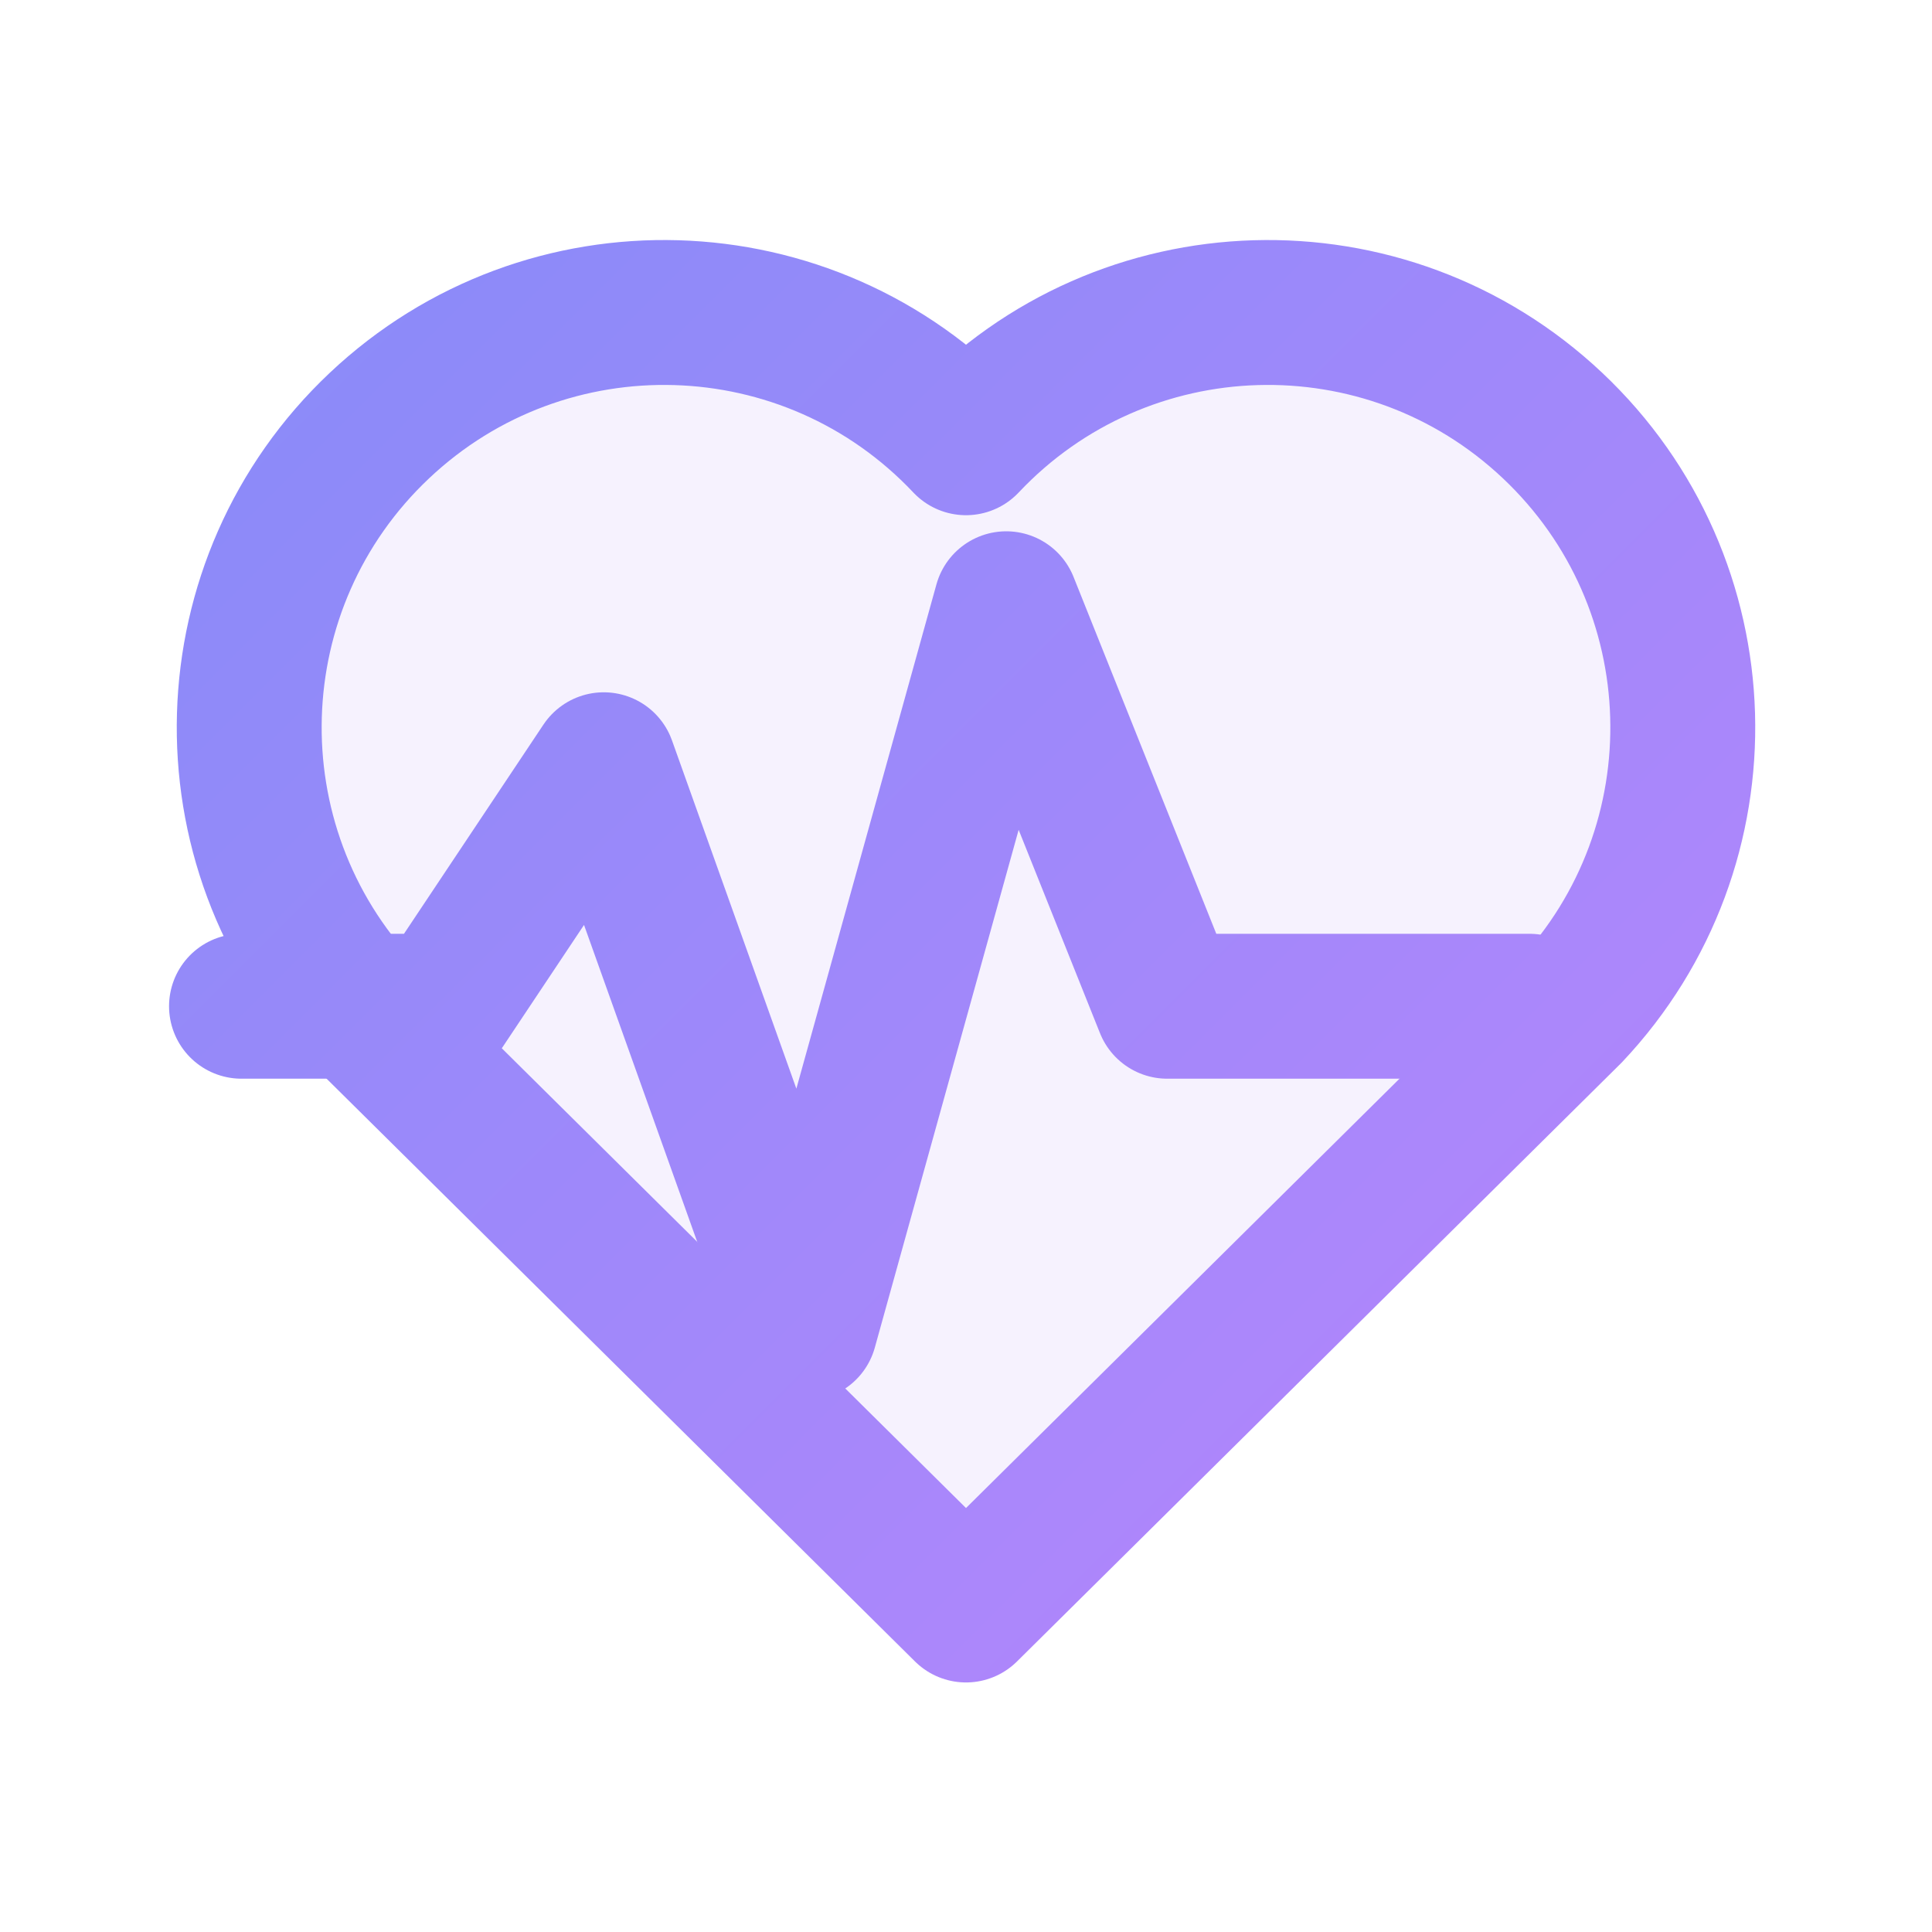
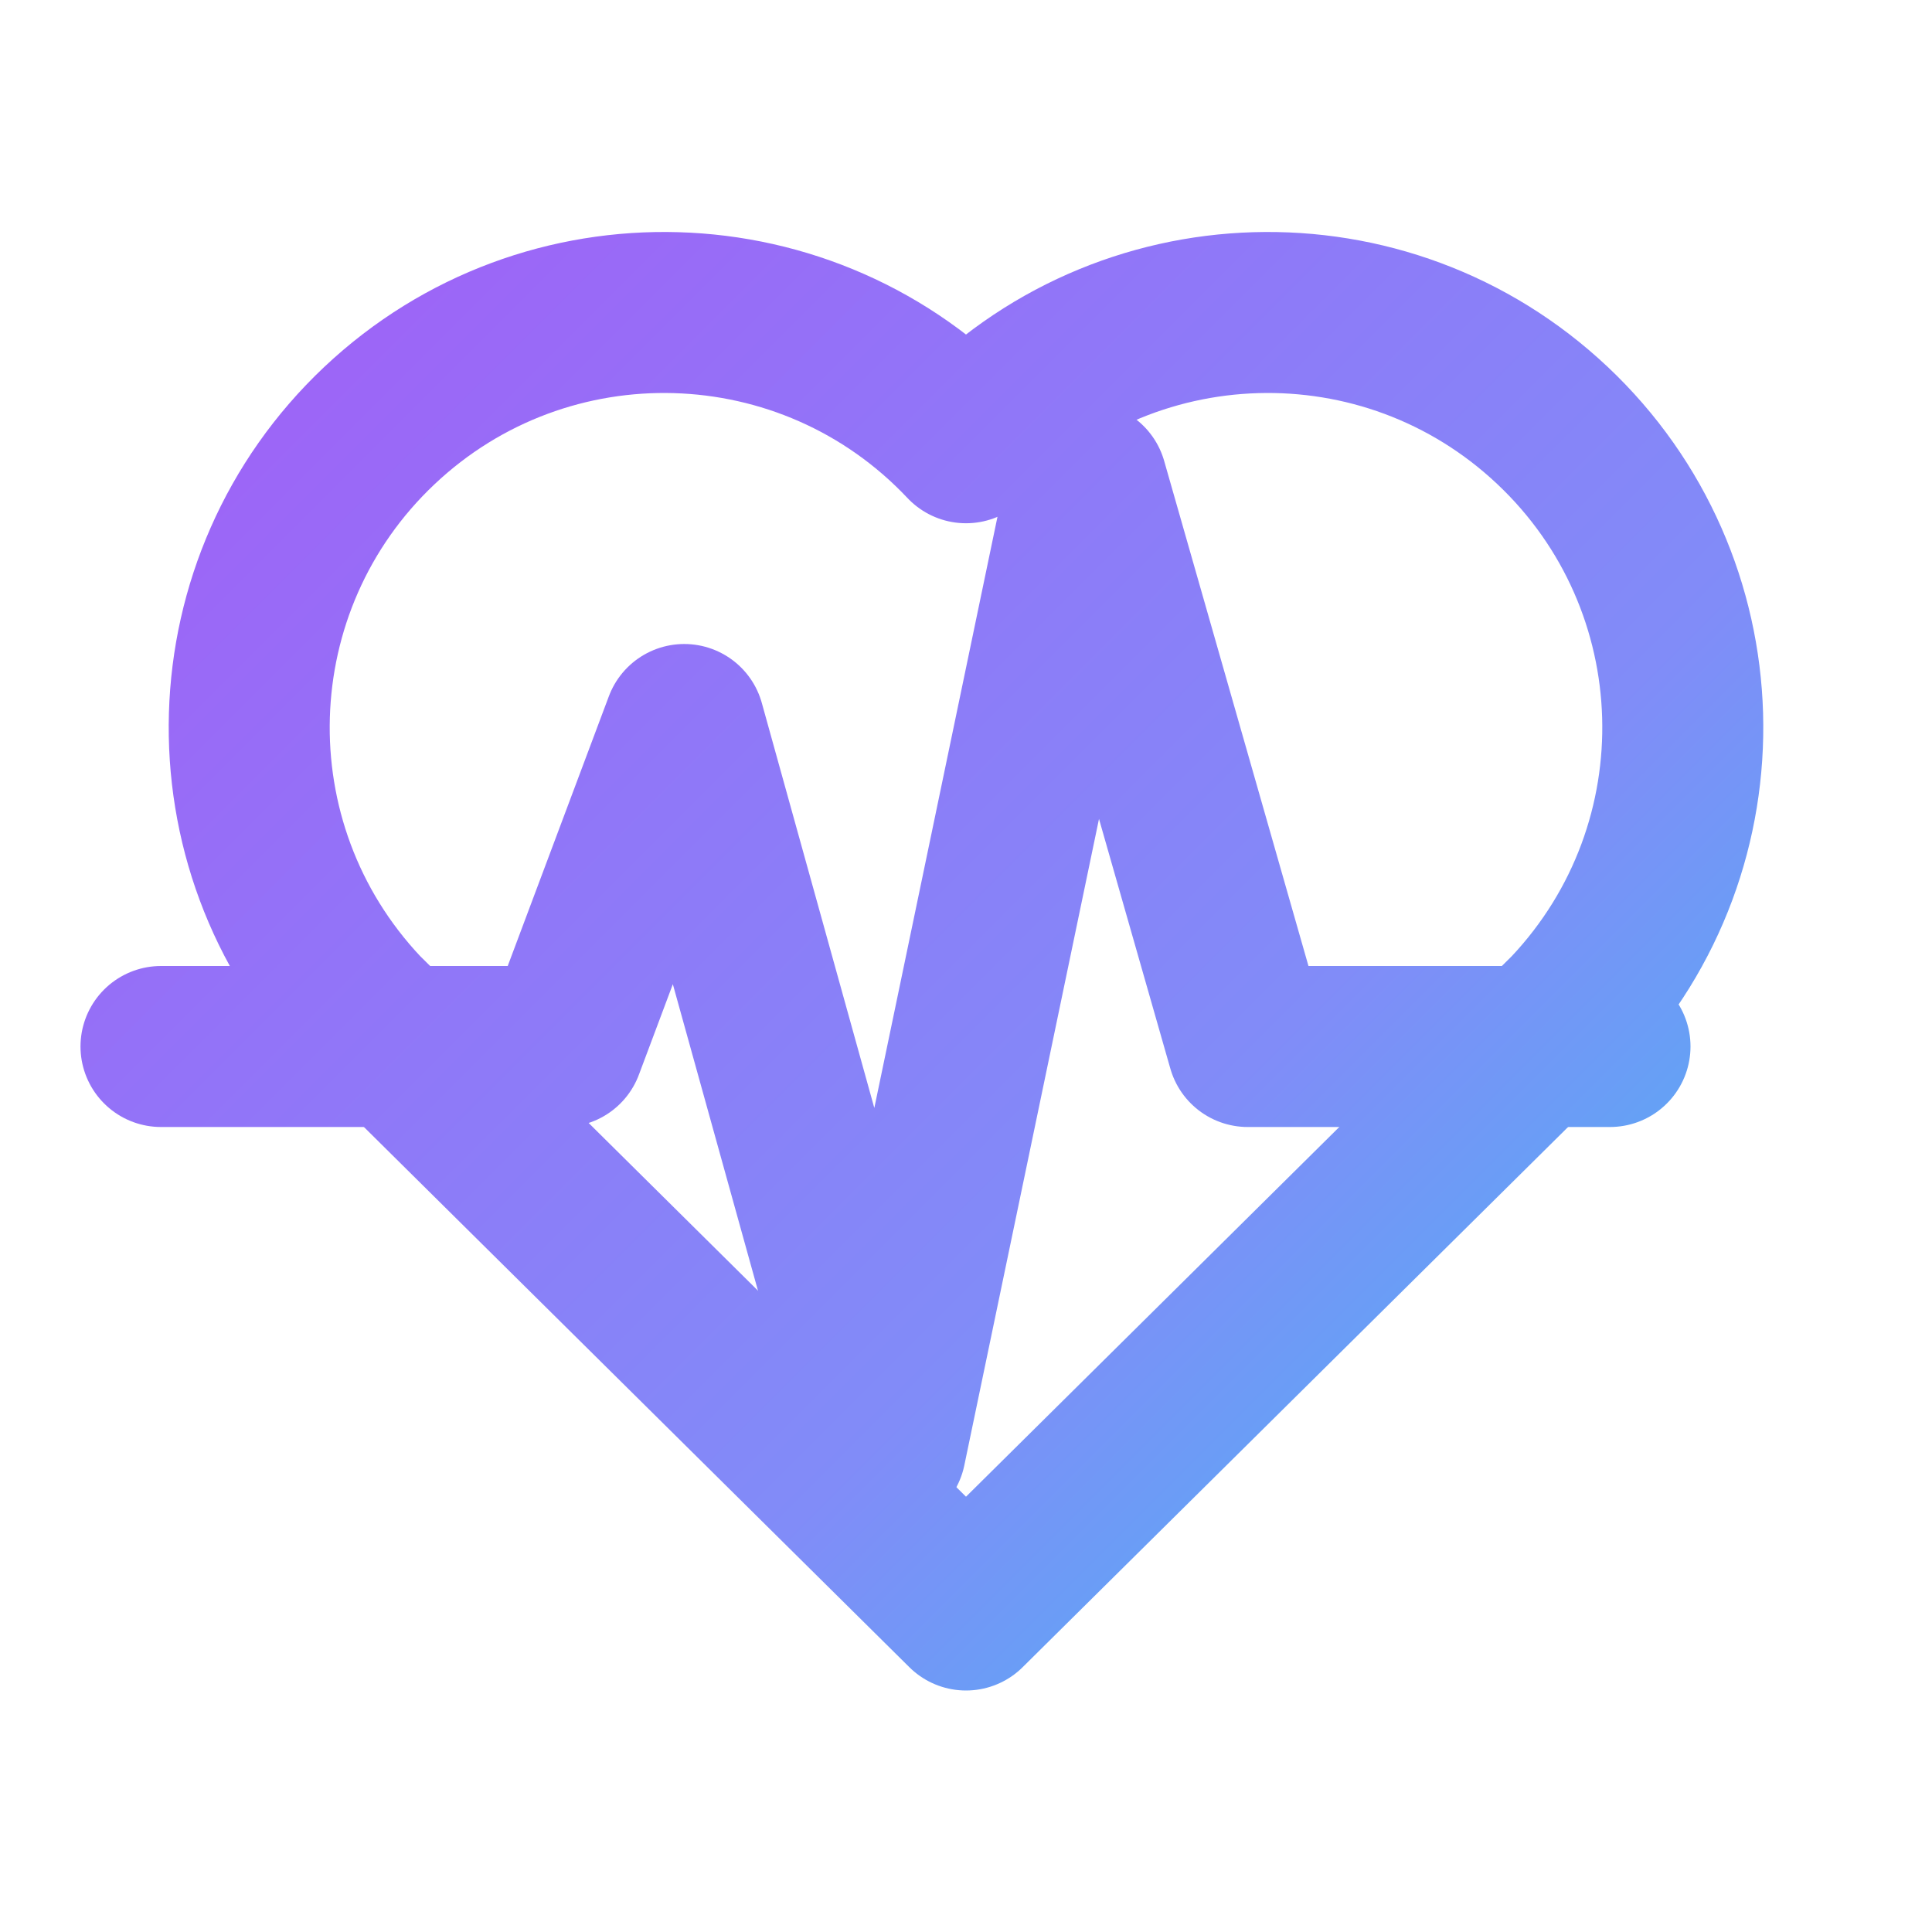
<svg xmlns="http://www.w3.org/2000/svg" width="512" height="512" viewBox="0 0 24 24" fill="none">
-   <path d="M19.5 12.572L12 20l-7.5-7.428A5 5 0 1 1 12 5.5a5 5 0 1 1 7.5 7.072z" stroke="url(#logo-grad)" stroke-width="1.8" stroke-linecap="round" stroke-linejoin="round" fill="rgba(139, 92, 246, 0.08)" />
-   <path d="M3 12.5h2.5l2-3 2.5 7 2.5-9 2 5h4.5" stroke="url(#logo-grad)" stroke-width="1.8" stroke-linecap="round" stroke-linejoin="round" />
+   <path d="M19.5 12.572L12 20l-7.5-7.428A5 5 0 1 1 12 5.5a5 5 0 1 1 7.5 7.072z" stroke="url(#logo-grad)" stroke-width="2" stroke-linecap="round" stroke-linejoin="round" fill="none" />
+   <path d="M2 13h5l1.5-4 2.5 9 2.5-12 2 7h4.5" stroke="url(#logo-grad)" stroke-width="2" stroke-linecap="round" stroke-linejoin="round" />
  <defs>
    <linearGradient id="logo-grad" x1="0" y1="0" x2="24" y2="24" gradientUnits="userSpaceOnUse">
-       <stop stop-color="#818cf8" />
-       <stop offset="1" stop-color="#c084fc" />
+       <stop stop-color="#a855f7" />
+       <stop offset="0.6" stop-color="#818cf8" />
+       <stop offset="1" stop-color="#22d3ee" />
    </linearGradient>
  </defs>
</svg>
